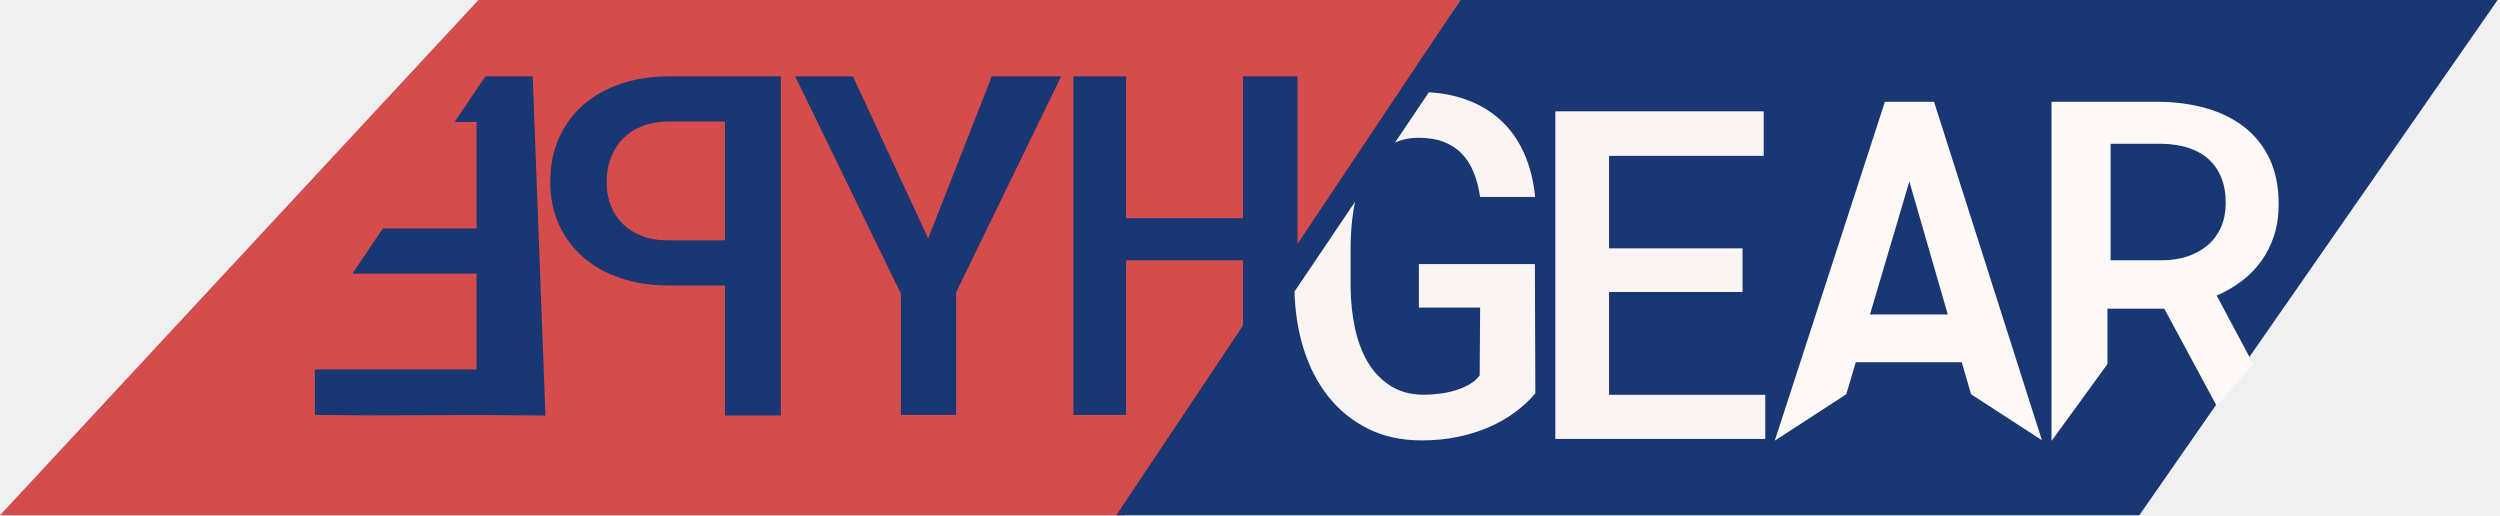
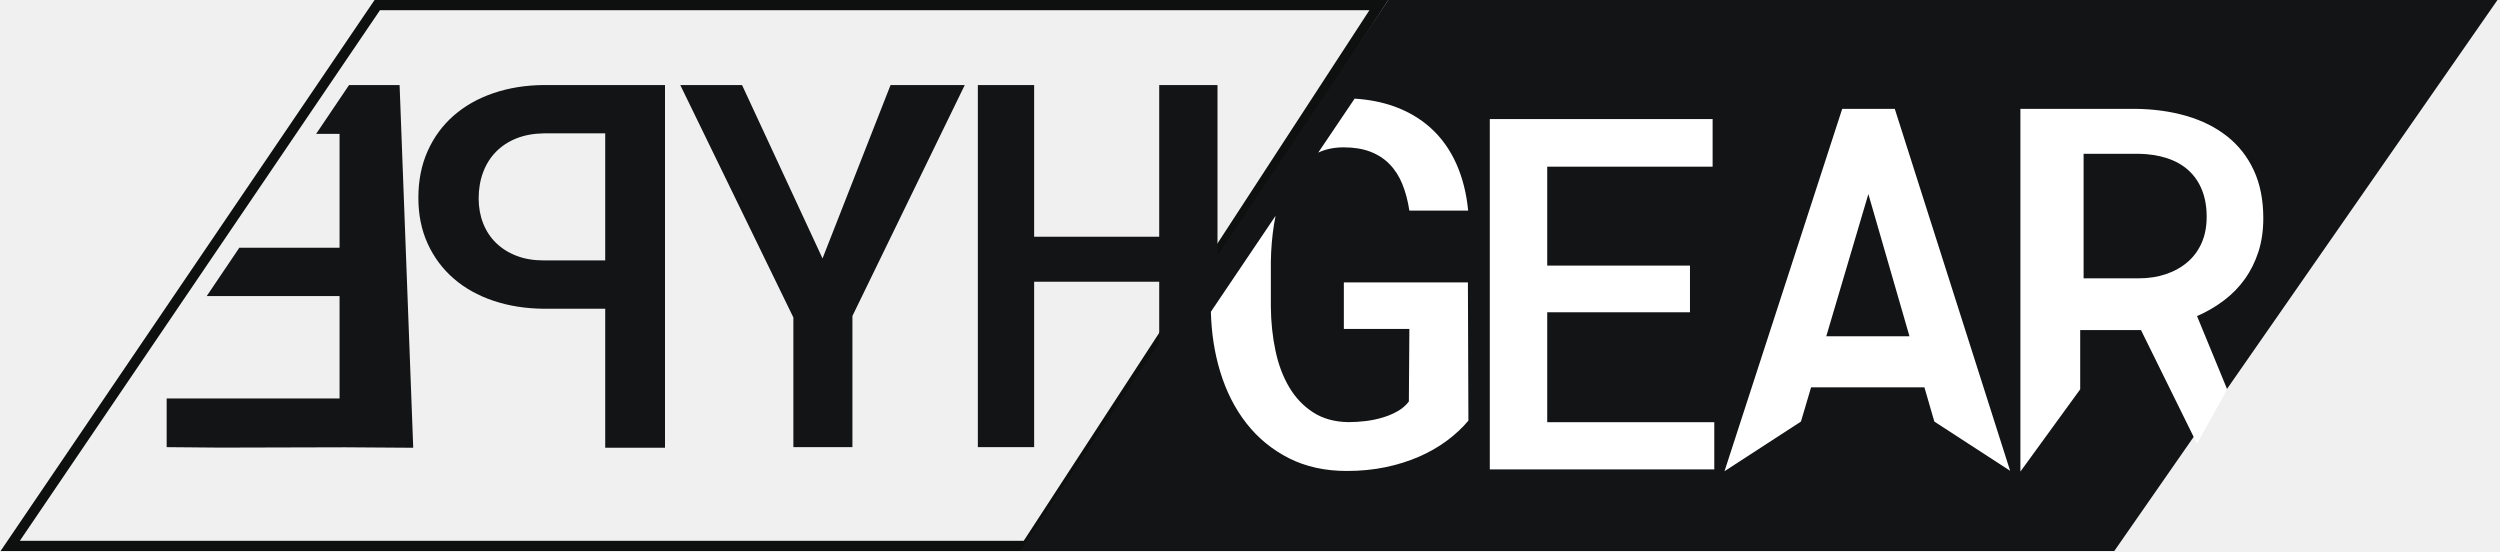
- <svg xmlns="http://www.w3.org/2000/svg" width="786px" height="162px" viewBox="0 0 786 162" version="1.1">
+ <svg xmlns="http://www.w3.org/2000/svg" width="735px" height="162px" viewBox="0 0 735 162" version="1.1">
  <g id="Page-1" stroke="none" stroke-width="1" fill="none" fill-rule="evenodd">
-     <g id="Group" transform="translate(0, -0)">
-       <polygon id="Rectangle" fill="#D44C4C" points="150.43 2.16004992e-12 459.146 2.16004992e-12 353.598 162 0 162" />
-       <polygon id="Rectangle-Copy-4" fill="#193773" points="459.146 2.15827356e-12 785.258 0 672.598 162 350.961 162" />
-       <path d="M390.808,103.007 L390.808,81.83 L354.039,81.83 L354.039,130.462 L337.487,130.462 L337.487,102.773 L337.487,72.965 L337.487,45.262 L337.487,24 L354.039,24 L354.039,68.604 L390.808,68.604 L390.808,24 L407.946,24 L407.946,77.598 L390.808,103.007 Z" id="Combined-Shape-Copy-20" fill="#193773" fill-rule="nonzero" />
-       <polygon id="Path-Copy-17" fill="#193773" fill-rule="nonzero" transform="translate(291.8213, 77.23096) scale(1, -1) rotate(-180) translate(-291.8213, -77.23096) " points="291.821 74.977 315.482 24 333.643 24 300.391 92.335 300.391 130.462 283.032 130.462 283.032 91.896 250 24 271.818 24" />
-       <path d="M120.366,71.827 L149.83,71.827 L149.83,38.355 L142.943,38.355 L152.626,24 L167.481,24 L171.487,130.641 L151.412,130.504 L114.672,130.6 L99,130.462 L99,116.139 L149.83,116.139 L149.83,86.036 L110.782,86.036 L120.366,71.827 Z" id="Combined-Shape-Copy-19" fill="#193773" fill-rule="nonzero" />
-       <path d="M407,91.649 L426.017,63.456 C426.006,63.506 425.996,63.555 425.986,63.605 C425.828,64.38 425.683,65.183 425.552,66.007 C424.99,69.522 424.67,73.412 424.631,77.012 L424.631,90.342 C424.68,94.785 425.131,99.033 425.986,103.086 C426.84,107.139 428.183,110.715 430.014,113.816 C431.845,116.917 434.201,119.395 437.082,121.25 C439.963,123.105 443.43,124.058 447.482,124.106 C449.143,124.106 450.852,123.997 452.609,123.777 C454.367,123.557 456.04,123.203 457.626,122.715 C459.213,122.227 460.666,121.604 461.984,120.847 C463.303,120.09 464.377,119.15 465.207,118.027 L465.354,96.714 L446.091,96.714 L446.091,83.018 L482.565,83.018 L482.712,123.667 C480.905,125.815 478.781,127.793 476.34,129.6 C473.898,131.406 471.164,132.969 468.137,134.287 C465.109,135.605 461.826,136.631 458.286,137.363 C454.746,138.096 450.974,138.462 446.97,138.462 C440.573,138.462 434.909,137.217 429.978,134.727 C425.046,132.236 420.883,128.831 417.49,124.509 C414.096,120.188 411.508,115.098 409.726,109.238 C408.06,103.759 407.151,97.896 407,91.649 Z M449.257,29 C453.369,29.258 457.123,29.979 460.52,31.162 C464.865,32.676 468.601,34.861 471.726,37.717 C474.851,40.574 477.329,44.053 479.16,48.154 C480.991,52.256 482.15,56.846 482.639,61.924 L465.354,61.924 C464.914,59.043 464.23,56.455 463.303,54.16 C462.375,51.865 461.13,49.912 459.567,48.301 C458.005,46.689 456.113,45.457 453.891,44.602 C451.669,43.748 449.045,43.32 446.018,43.32 C443.236,43.32 440.749,43.835 438.557,44.864 L449.257,29 Z M547.854,91.806 L505.885,91.806 L505.885,124.135 L555,124.135 L555,138 L489,138 L489,35 L554.51,35 L554.51,49.007 L505.885,49.007 L505.885,78.082 L547.854,78.082 L547.854,85.357 L547.854,91.806 Z" id="HYPE-GEAR-Copy-11" fill="#FAF4F3" fill-rule="nonzero" />
-       <path d="M580.48,123.941 L558,138.54 L592.611,32 L608.065,32 L641.977,138.413 L619.698,123.945 L616.781,113.885 L583.456,113.885 L580.48,123.941 Z M587.923,98.87 L612.386,98.87 L600.301,57.049 L587.923,98.87 Z M680.449,97.039 L662.578,97.039 L662.578,114.457 L645,138.641 L645,32 L678.691,32 C684.16,32.049 689.202,32.745 693.816,34.087 C698.43,35.43 702.422,37.432 705.791,40.093 C709.16,42.754 711.772,46.087 713.628,50.091 C715.483,54.095 716.411,58.782 716.411,64.153 C716.411,67.767 715.935,71.05 714.983,74.004 C714.031,76.959 712.7,79.632 710.991,82.024 C709.282,84.417 707.231,86.517 704.839,88.323 C702.446,90.13 699.81,91.668 696.929,92.938 L708.422,114.457 L696.929,127.633 L680.449,97.039 Z M663.578,81.83 L679.765,81.83 C682.694,81.83 685.38,81.415 687.821,80.585 C690.263,79.755 692.375,78.571 694.157,77.033 C695.939,75.495 697.318,73.615 698.295,71.393 C699.271,69.171 699.76,66.62 699.76,63.739 C699.76,60.761 699.296,58.124 698.368,55.829 C697.44,53.534 696.11,51.605 694.376,50.043 C692.643,48.48 690.531,47.296 688.041,46.491 C685.551,45.685 682.768,45.258 679.691,45.209 L663.578,45.209 L663.578,81.83 Z" id="HYPE-GEAR-Copy-8" fill="#FEF8F7" fill-rule="nonzero" />
-       <path d="M190.578,89.771 L190.578,130.641 L173,130.641 L173,24 L208.669,24 C213.991,24.049 218.911,24.842 223.427,26.38 C227.944,27.918 231.838,30.116 235.109,32.972 C238.381,35.829 240.932,39.295 242.763,43.373 C244.594,47.45 245.51,52.052 245.51,57.179 C245.51,62.159 244.594,66.651 242.763,70.655 C240.932,74.659 238.381,78.077 235.109,80.909 C231.838,83.741 227.944,85.914 223.427,87.428 C218.911,88.941 213.991,89.723 208.669,89.771 L190.578,89.771 Z M190.578,75.562 L208.669,75.562 C211.647,75.562 214.309,75.111 216.652,74.208 C218.996,73.304 220.998,72.047 222.658,70.436 C224.318,68.824 225.588,66.896 226.467,64.649 C227.346,62.403 227.785,59.962 227.785,57.325 C227.785,54.542 227.346,51.979 226.467,49.635 C225.588,47.291 224.318,45.277 222.658,43.592 C220.998,41.908 218.996,40.602 216.652,39.674 C214.309,38.746 211.647,38.258 208.669,38.209 L190.578,38.209 L190.578,75.562 Z" id="P" fill="#193773" fill-rule="nonzero" transform="translate(209.2549, 77.32031) scale(-1, 1) translate(-209.2549, -77.32031) " />
+     <g id="logo5" transform="translate(3, 0)">
+       <polygon id="Rectangle" stroke="#0E0F0F" stroke-width="3" points="107.919 1.5 0 160.5 298.785 160.5 402.379 1.5" />
+       <polygon id="Rectangle-Copy-4" fill="#131415" fill-rule="nonzero" points="405.146 2.15827356e-12 731.258 0 618.598 162 296.961 162" />
+       <polygon id="Combined-Shape-Copy-20" fill="#131415" fill-rule="nonzero" points="337.808 104.007 337.808 82.83 301.039 82.83 301.039 131.462 284.487 131.462 284.487 103.773 284.487 73.965 284.487 46.262 284.487 25 301.039 25 301.039 69.604 337.808 69.604 337.808 25 354.946 25 354.946 78.598" />
+       <polygon id="Path-Copy-17" fill="#131415" fill-rule="nonzero" transform="translate(238.8213, 78.23096) scale(-1, 1) translate(-238.8213, -78.23096) " points="238.821 75.977 262.482 25 280.643 25 247.391 93.335 247.391 131.462 230.032 131.462 230.032 92.896 197 25 218.818 25" />
+       <polygon id="Combined-Shape-Copy-19" fill="#131415" fill-rule="nonzero" points="67.366 72.827 96.83 72.827 96.83 39.355 89.943 39.355 99.626 25 114.481 25 118.487 131.641 98.412 131.504 61.672 131.6 46 131.462 46 117.139 96.83 117.139 96.83 87.036 57.782 87.036" />
+       <path d="M353,91.649 L372.017,63.456 C372.006,63.506 371.996,63.555 371.986,63.605 C371.828,64.38 371.683,65.183 371.552,66.007 C370.99,69.522 370.67,73.412 370.631,77.012 L370.631,90.342 C370.68,94.785 371.131,99.033 371.986,103.086 C372.84,107.139 374.183,110.715 376.014,113.816 C377.845,116.917 380.201,119.395 383.082,121.25 C385.963,123.105 389.43,124.058 393.482,124.106 C395.143,124.106 396.852,123.997 398.609,123.777 C400.367,123.557 402.04,123.203 403.626,122.715 C405.213,122.227 406.666,121.604 407.984,120.847 C409.303,120.09 410.377,119.15 411.207,118.027 L411.354,96.714 L392.091,96.714 L392.091,83.018 L428.565,83.018 L428.712,123.667 C426.905,125.815 424.781,127.793 422.34,129.6 C419.898,131.406 417.164,132.969 414.137,134.287 C411.109,135.605 407.826,136.631 404.286,137.363 C400.746,138.096 396.974,138.462 392.97,138.462 C386.573,138.462 380.909,137.217 375.978,134.727 C371.046,132.236 366.883,128.831 363.49,124.509 C360.096,120.188 357.508,115.098 355.726,109.238 C354.06,103.759 353.151,97.896 353,91.649 Z M395.257,29 C399.369,29.258 403.123,29.979 406.52,31.162 C410.865,32.676 414.601,34.861 417.726,37.717 C420.851,40.574 423.329,44.053 425.16,48.154 C426.991,52.256 428.15,56.846 428.639,61.924 L411.354,61.924 C410.914,59.043 410.23,56.455 409.303,54.16 C408.375,51.865 407.13,49.912 405.567,48.301 C404.005,46.689 402.113,45.457 399.891,44.602 C397.669,43.748 395.045,43.32 392.018,43.32 C389.236,43.32 386.749,43.835 384.557,44.864 L395.257,29 L395.257,29 Z M493.854,91.806 L451.885,91.806 L451.885,124.135 L501,124.135 L501,138 L435,138 L435,35 L500.51,35 L500.51,49.007 L451.885,49.007 L451.885,78.082 L493.854,78.082 L493.854,85.357 L493.854,91.806 Z" id="HYPE-GEAR-Copy-11" fill="#FFFFFF" fill-rule="nonzero" />
+       <path d="M526.48,123.941 L504,138.54 L538.611,32 L554.065,32 L587.977,138.413 L565.698,123.945 L562.781,113.885 L529.456,113.885 L526.48,123.941 Z M533.923,98.87 L558.386,98.87 L546.301,57.049 L533.923,98.87 Z M626.449,97.039 L608.578,97.039 L608.578,114.457 L591,138.641 L591,32 L624.691,32 C630.16,32.049 635.202,32.745 639.816,34.087 C644.43,35.43 648.422,37.432 651.791,40.093 C655.16,42.754 657.772,46.087 659.628,50.091 C661.483,54.095 662.411,58.782 662.411,64.153 C662.411,67.767 661.935,71.05 660.983,74.004 C660.031,76.959 658.7,79.632 656.991,82.024 C655.282,84.417 653.231,86.517 650.839,88.323 C648.446,90.13 645.81,91.668 642.929,92.938 L651.791,114.457 L642.929,130.462 L626.449,97.039 Z M609.578,81.83 L625.765,81.83 C628.694,81.83 631.38,81.415 633.821,80.585 C636.263,79.755 638.375,78.571 640.157,77.033 C641.939,75.495 643.318,73.615 644.295,71.393 C645.271,69.171 645.76,66.62 645.76,63.739 C645.76,60.761 645.296,58.124 644.368,55.829 C643.44,53.534 642.11,51.605 640.376,50.043 C638.643,48.48 636.531,47.296 634.041,46.491 C631.551,45.685 628.768,45.258 625.691,45.209 L609.578,45.209 L609.578,81.83 Z" id="HYPE-GEAR-Copy-8" fill="#FFFFFF" fill-rule="nonzero" />
+       <path d="M137.578,90.771 L137.578,131.641 L120,131.641 L120,25 L155.669,25 C160.991,25.049 165.911,25.842 170.427,27.38 C174.944,28.918 178.838,31.116 182.109,33.972 C185.381,36.829 187.932,40.295 189.763,44.373 C191.594,48.45 192.51,53.052 192.51,58.179 C192.51,63.159 191.594,67.651 189.763,71.655 C187.932,75.659 185.381,79.077 182.109,81.909 C178.838,84.741 174.944,86.914 170.427,88.428 C165.911,89.941 160.991,90.723 155.669,90.771 L137.578,90.771 Z M137.578,76.562 L155.669,76.562 C158.647,76.562 161.309,76.111 163.652,75.208 C165.996,74.304 167.998,73.047 169.658,71.436 C171.318,69.824 172.588,67.896 173.467,65.649 C174.346,63.403 174.785,60.962 174.785,58.325 C174.785,55.542 174.346,52.979 173.467,50.635 C172.588,48.291 171.318,46.277 169.658,44.592 C167.998,42.908 165.996,41.602 163.652,40.674 C161.309,39.746 158.647,39.258 155.669,39.209 L137.578,39.209 L137.578,76.562 Z" id="P" fill="#131415" fill-rule="nonzero" transform="translate(156.2549, 78.32031) scale(-1, 1) translate(-156.2549, -78.32031) " />
    </g>
  </g>
</svg>
